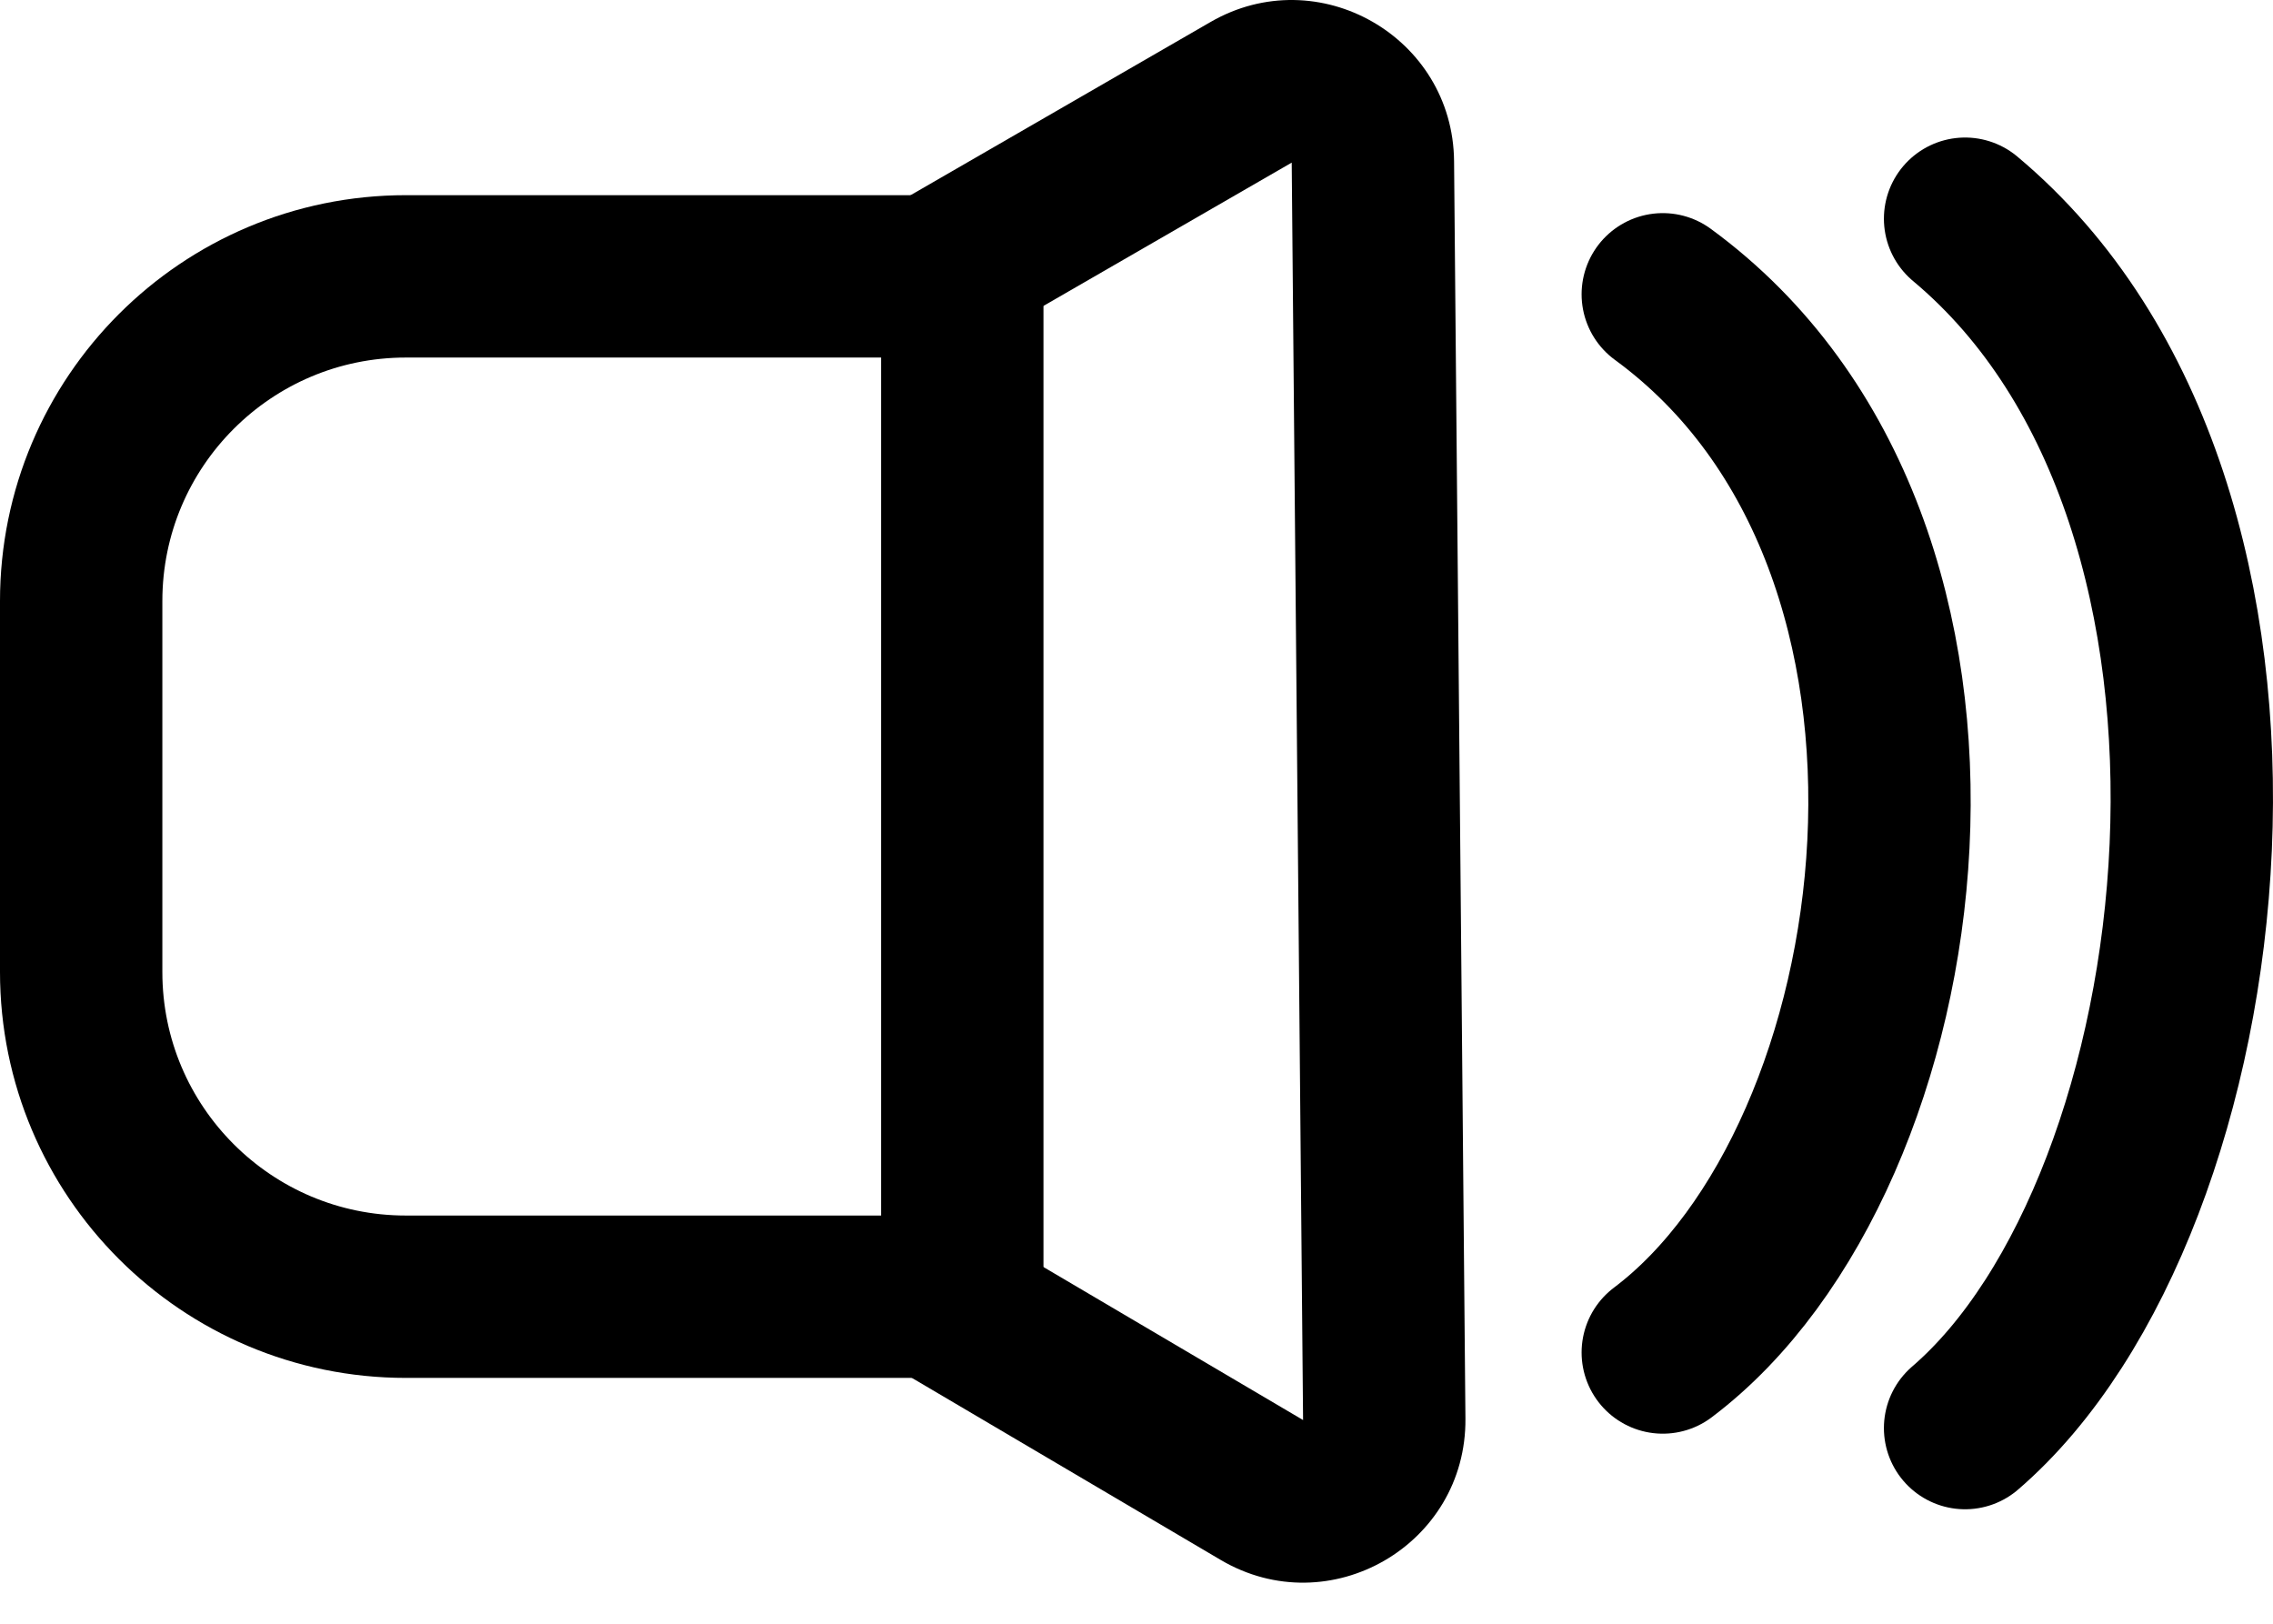
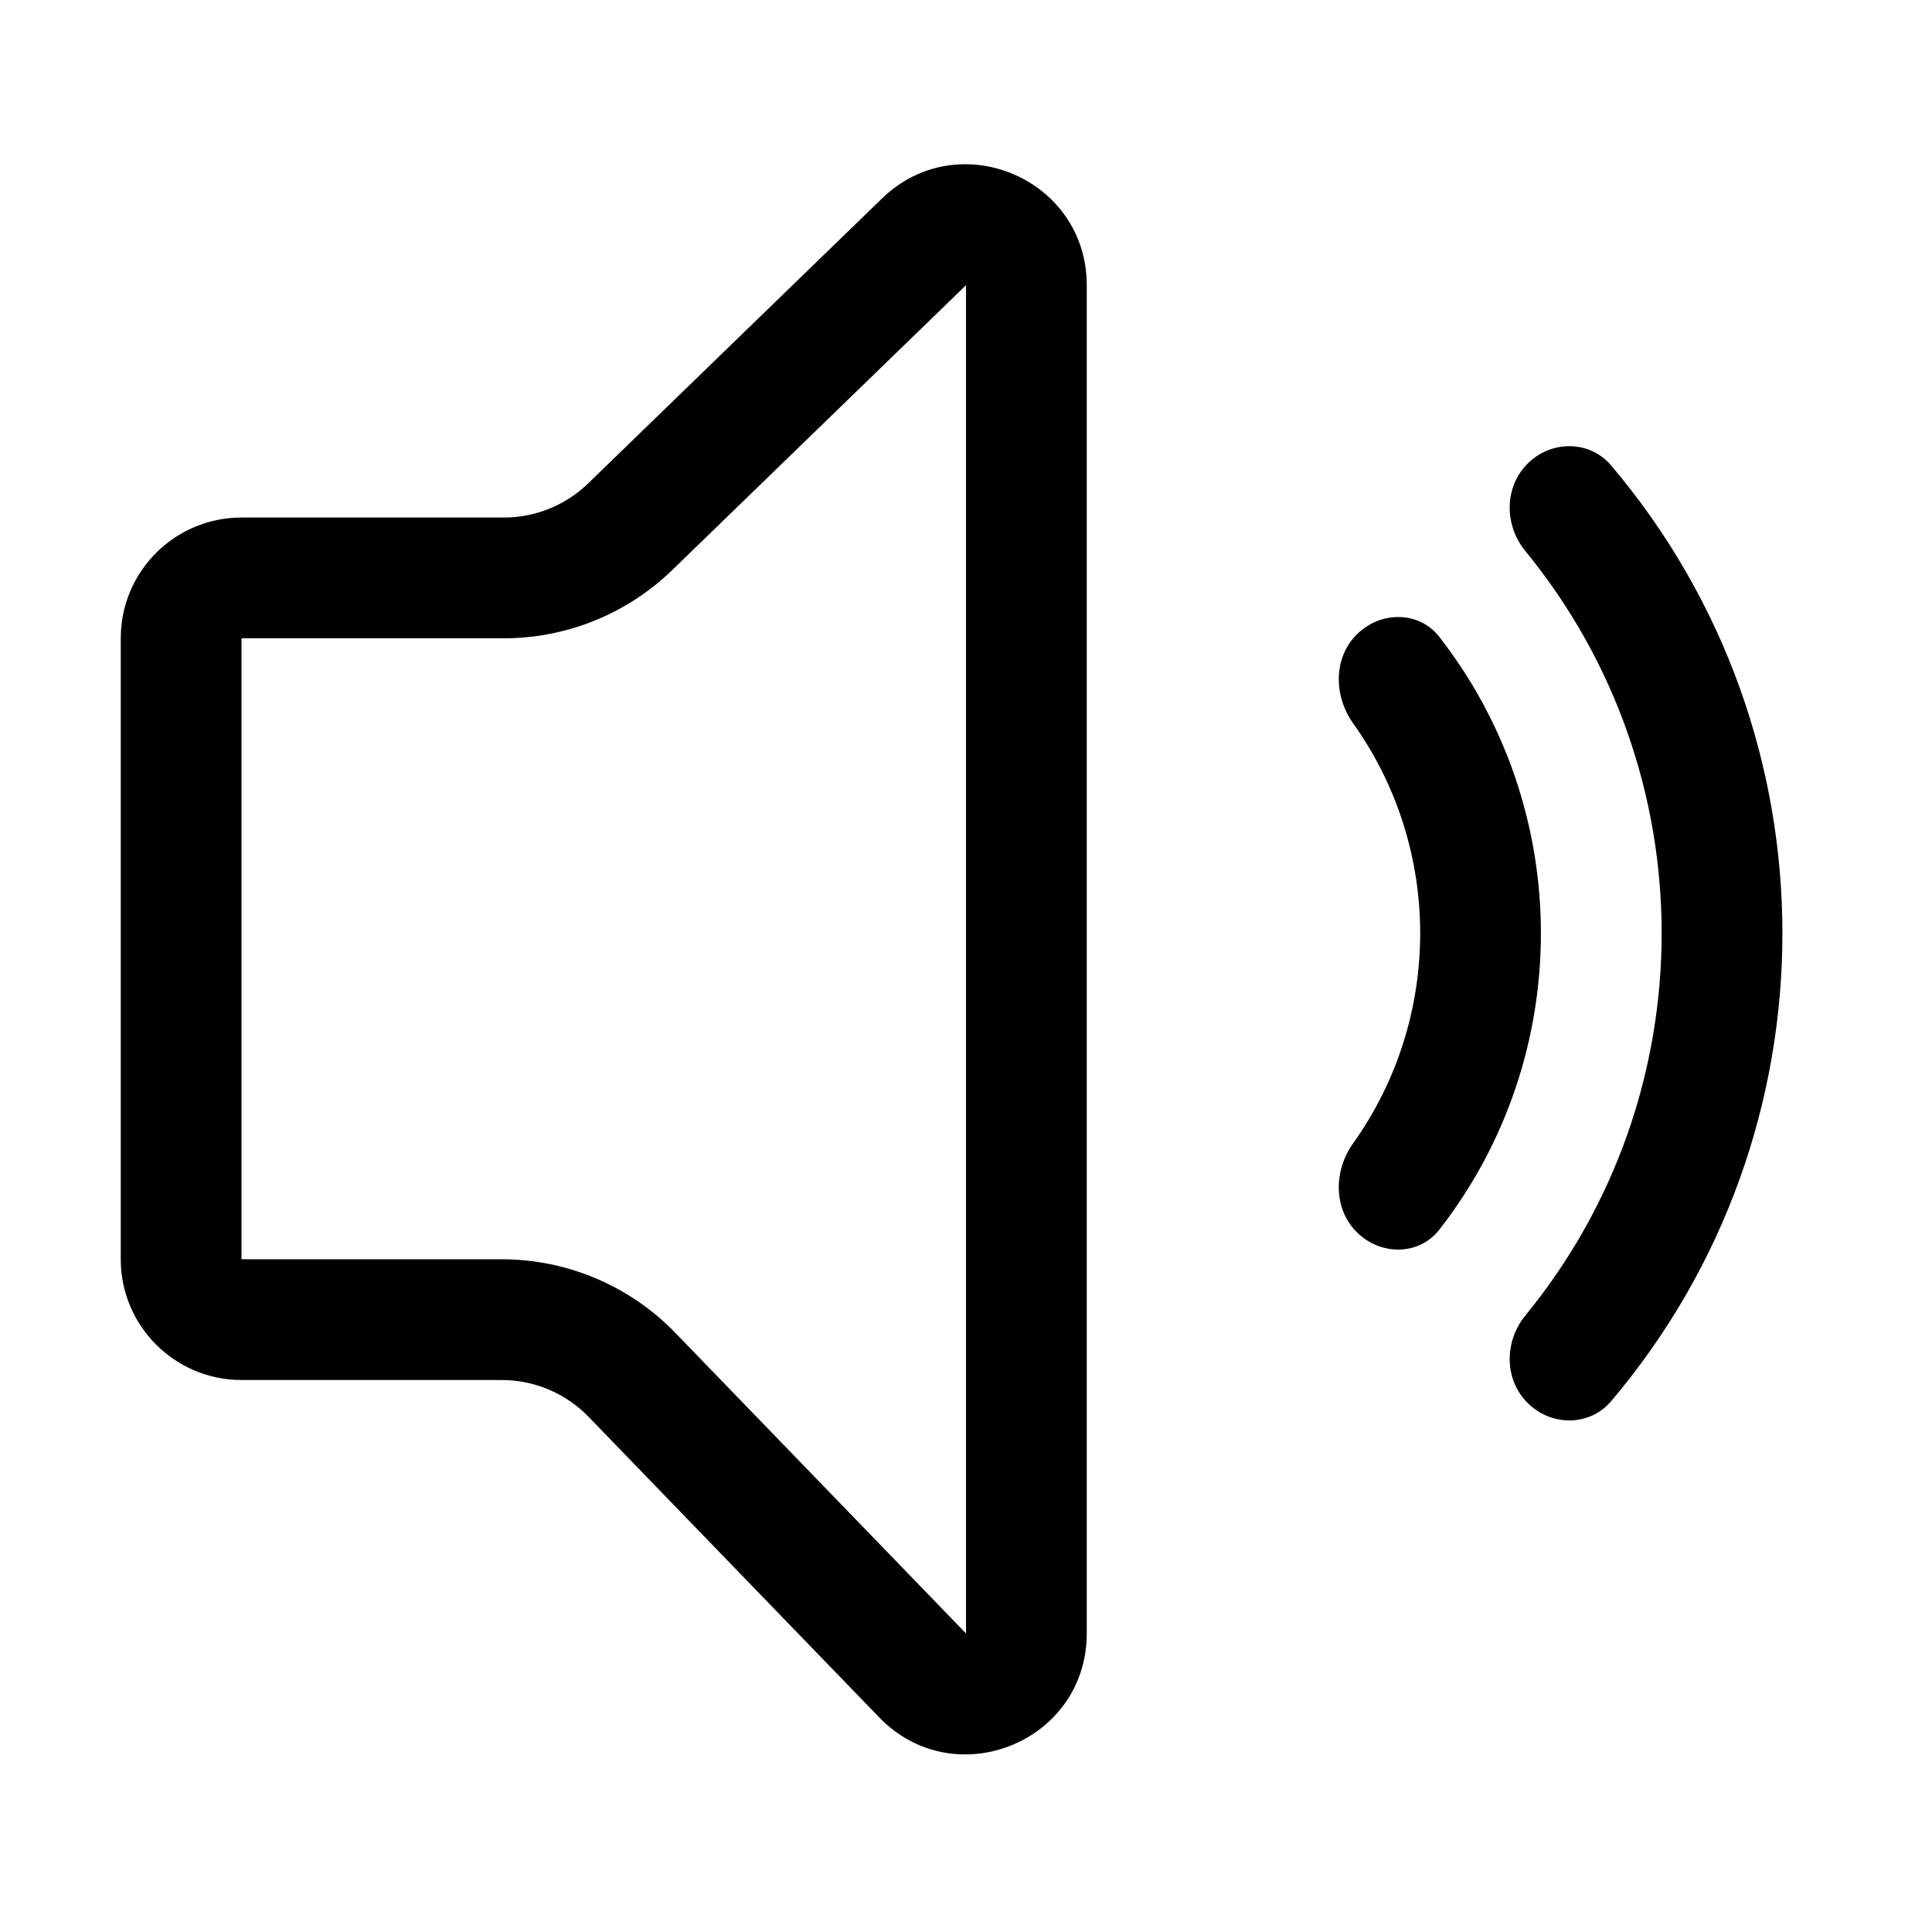
- <svg xmlns="http://www.w3.org/2000/svg" width="28" height="20" viewBox="0 0 28 20" fill="none">
-   <path d="M1 7.404C1 5.195 2.791 3.404 5 3.404H11.854V15.972H5C2.791 15.972 1 14.181 1 11.972V7.404Z" stroke="currentColor" stroke-width="2" />
-   <path fill-rule="evenodd" clip-rule="evenodd" d="M11.83 15.003L16.052 17.491L15.912 2.003L11.823 4.363C11.389 3.798 10.837 3.327 10.204 2.989L14.912 0.271C16.238 -0.495 17.898 0.453 17.912 1.985L18.052 17.473C18.066 19.029 16.377 20.004 15.037 19.214L10.222 16.376C10.851 16.037 11.4 15.567 11.83 15.003Z" fill="currentColor" />
-   <path d="M20.483 3.625C24.706 6.712 23.672 14.258 20.483 16.659" stroke="currentColor" stroke-width="2" stroke-linecap="round" />
-   <path d="M24.207 2.694C28.43 6.222 27.396 14.846 24.207 17.59" stroke="currentColor" stroke-width="2" stroke-linecap="round" />
+ <svg xmlns="http://www.w3.org/2000/svg" width="24" height="24" viewBox="0 0 24 24">
+   <path fill-rule="evenodd" clip-rule="evenodd" d="M10.956 2.466L7.305 6.006C7.025 6.277 6.65 6.429 6.261 6.429H3C2.172 6.429 1.5 7.1 1.5 7.929V15.643C1.5 16.471 2.172 17.143 3 17.143H6.232C6.639 17.143 7.028 17.308 7.311 17.6L10.922 21.334C11.859 22.303 13.5 21.64 13.5 20.291V3.543C13.5 2.218 11.907 1.544 10.956 2.466ZM12 3.543L12 20.291L8.389 16.557C7.824 15.973 7.045 15.643 6.232 15.643H3L3 7.929H6.261C7.04 7.929 7.789 7.625 8.349 7.083L12 3.543Z" />
+   <path d="M18.976 17.427C19.268 17.72 19.746 17.722 20.014 17.406C22.851 14.059 22.851 9.129 20.014 5.782C19.746 5.466 19.268 5.467 18.976 5.76C18.683 6.053 18.686 6.526 18.949 6.846C21.206 9.601 21.206 13.587 18.949 16.341C18.686 16.662 18.683 17.135 18.976 17.427Z" />
+   <path d="M16.854 15.306C17.147 15.599 17.627 15.601 17.881 15.274C19.562 13.116 19.562 10.072 17.881 7.913C17.627 7.586 17.147 7.589 16.854 7.882C16.561 8.174 16.568 8.646 16.808 8.984C17.92 10.541 17.92 12.647 16.808 14.204C16.568 14.541 16.561 15.013 16.854 15.306Z" />
</svg>
